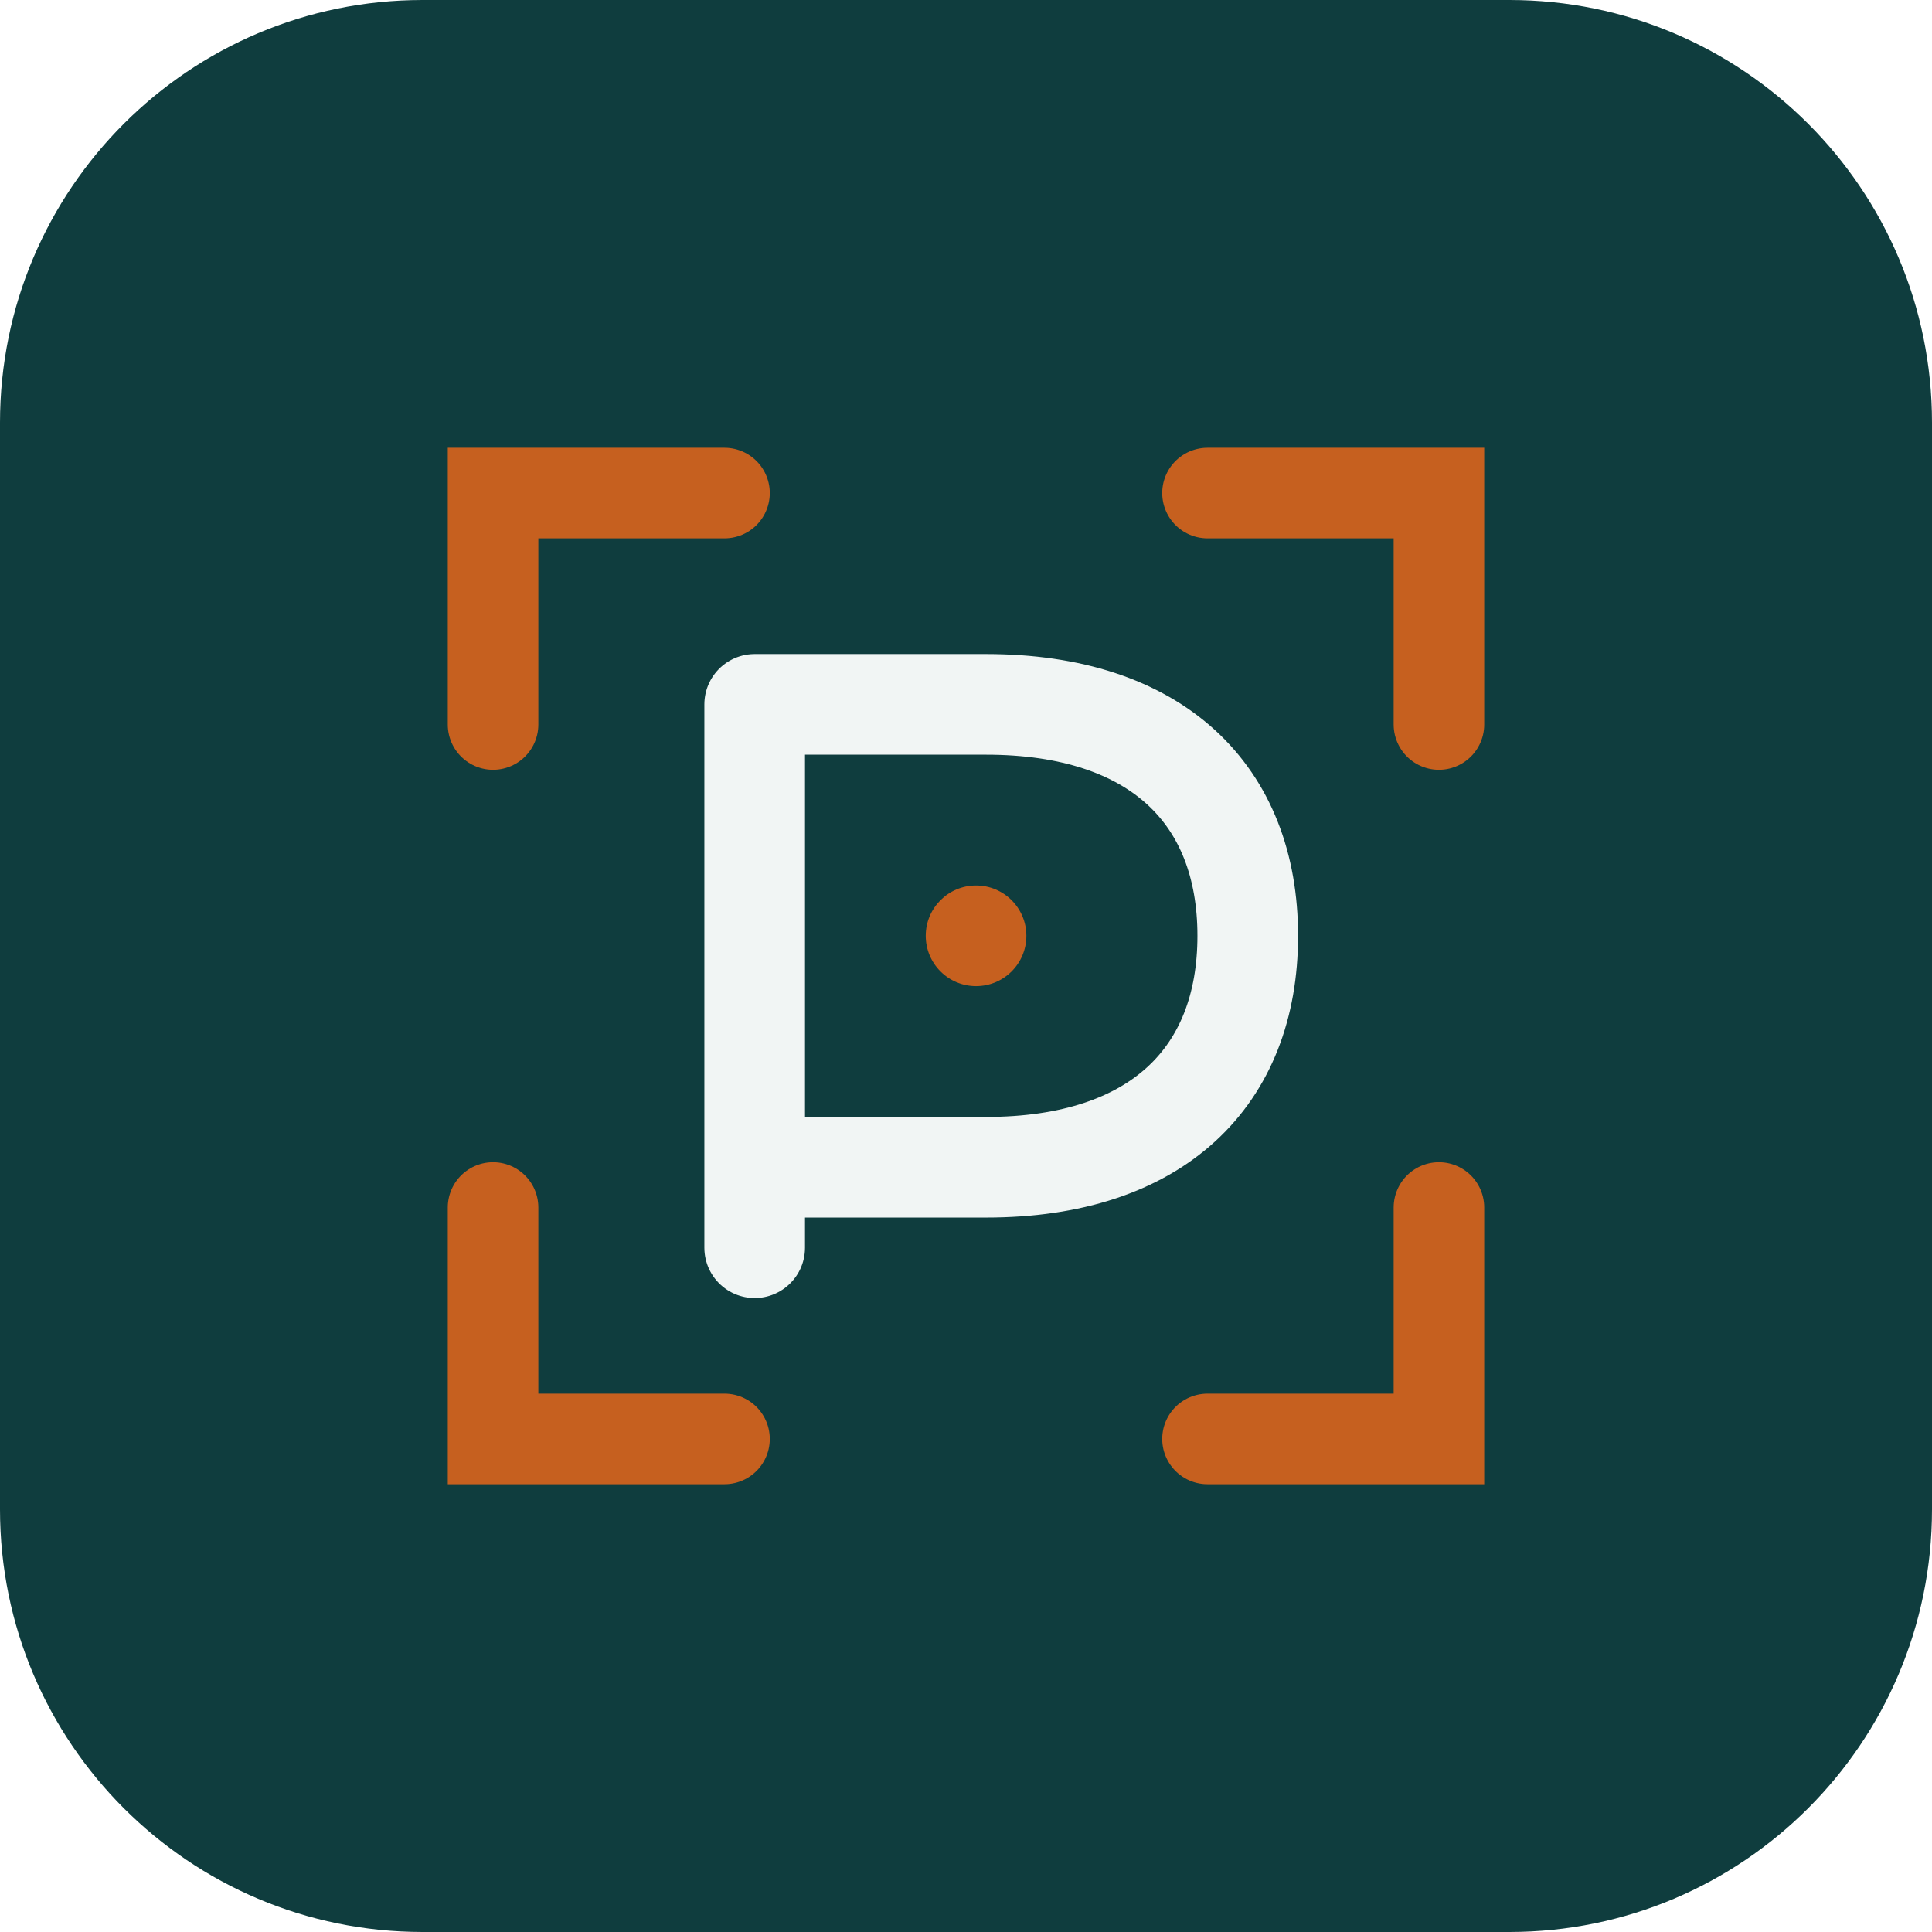
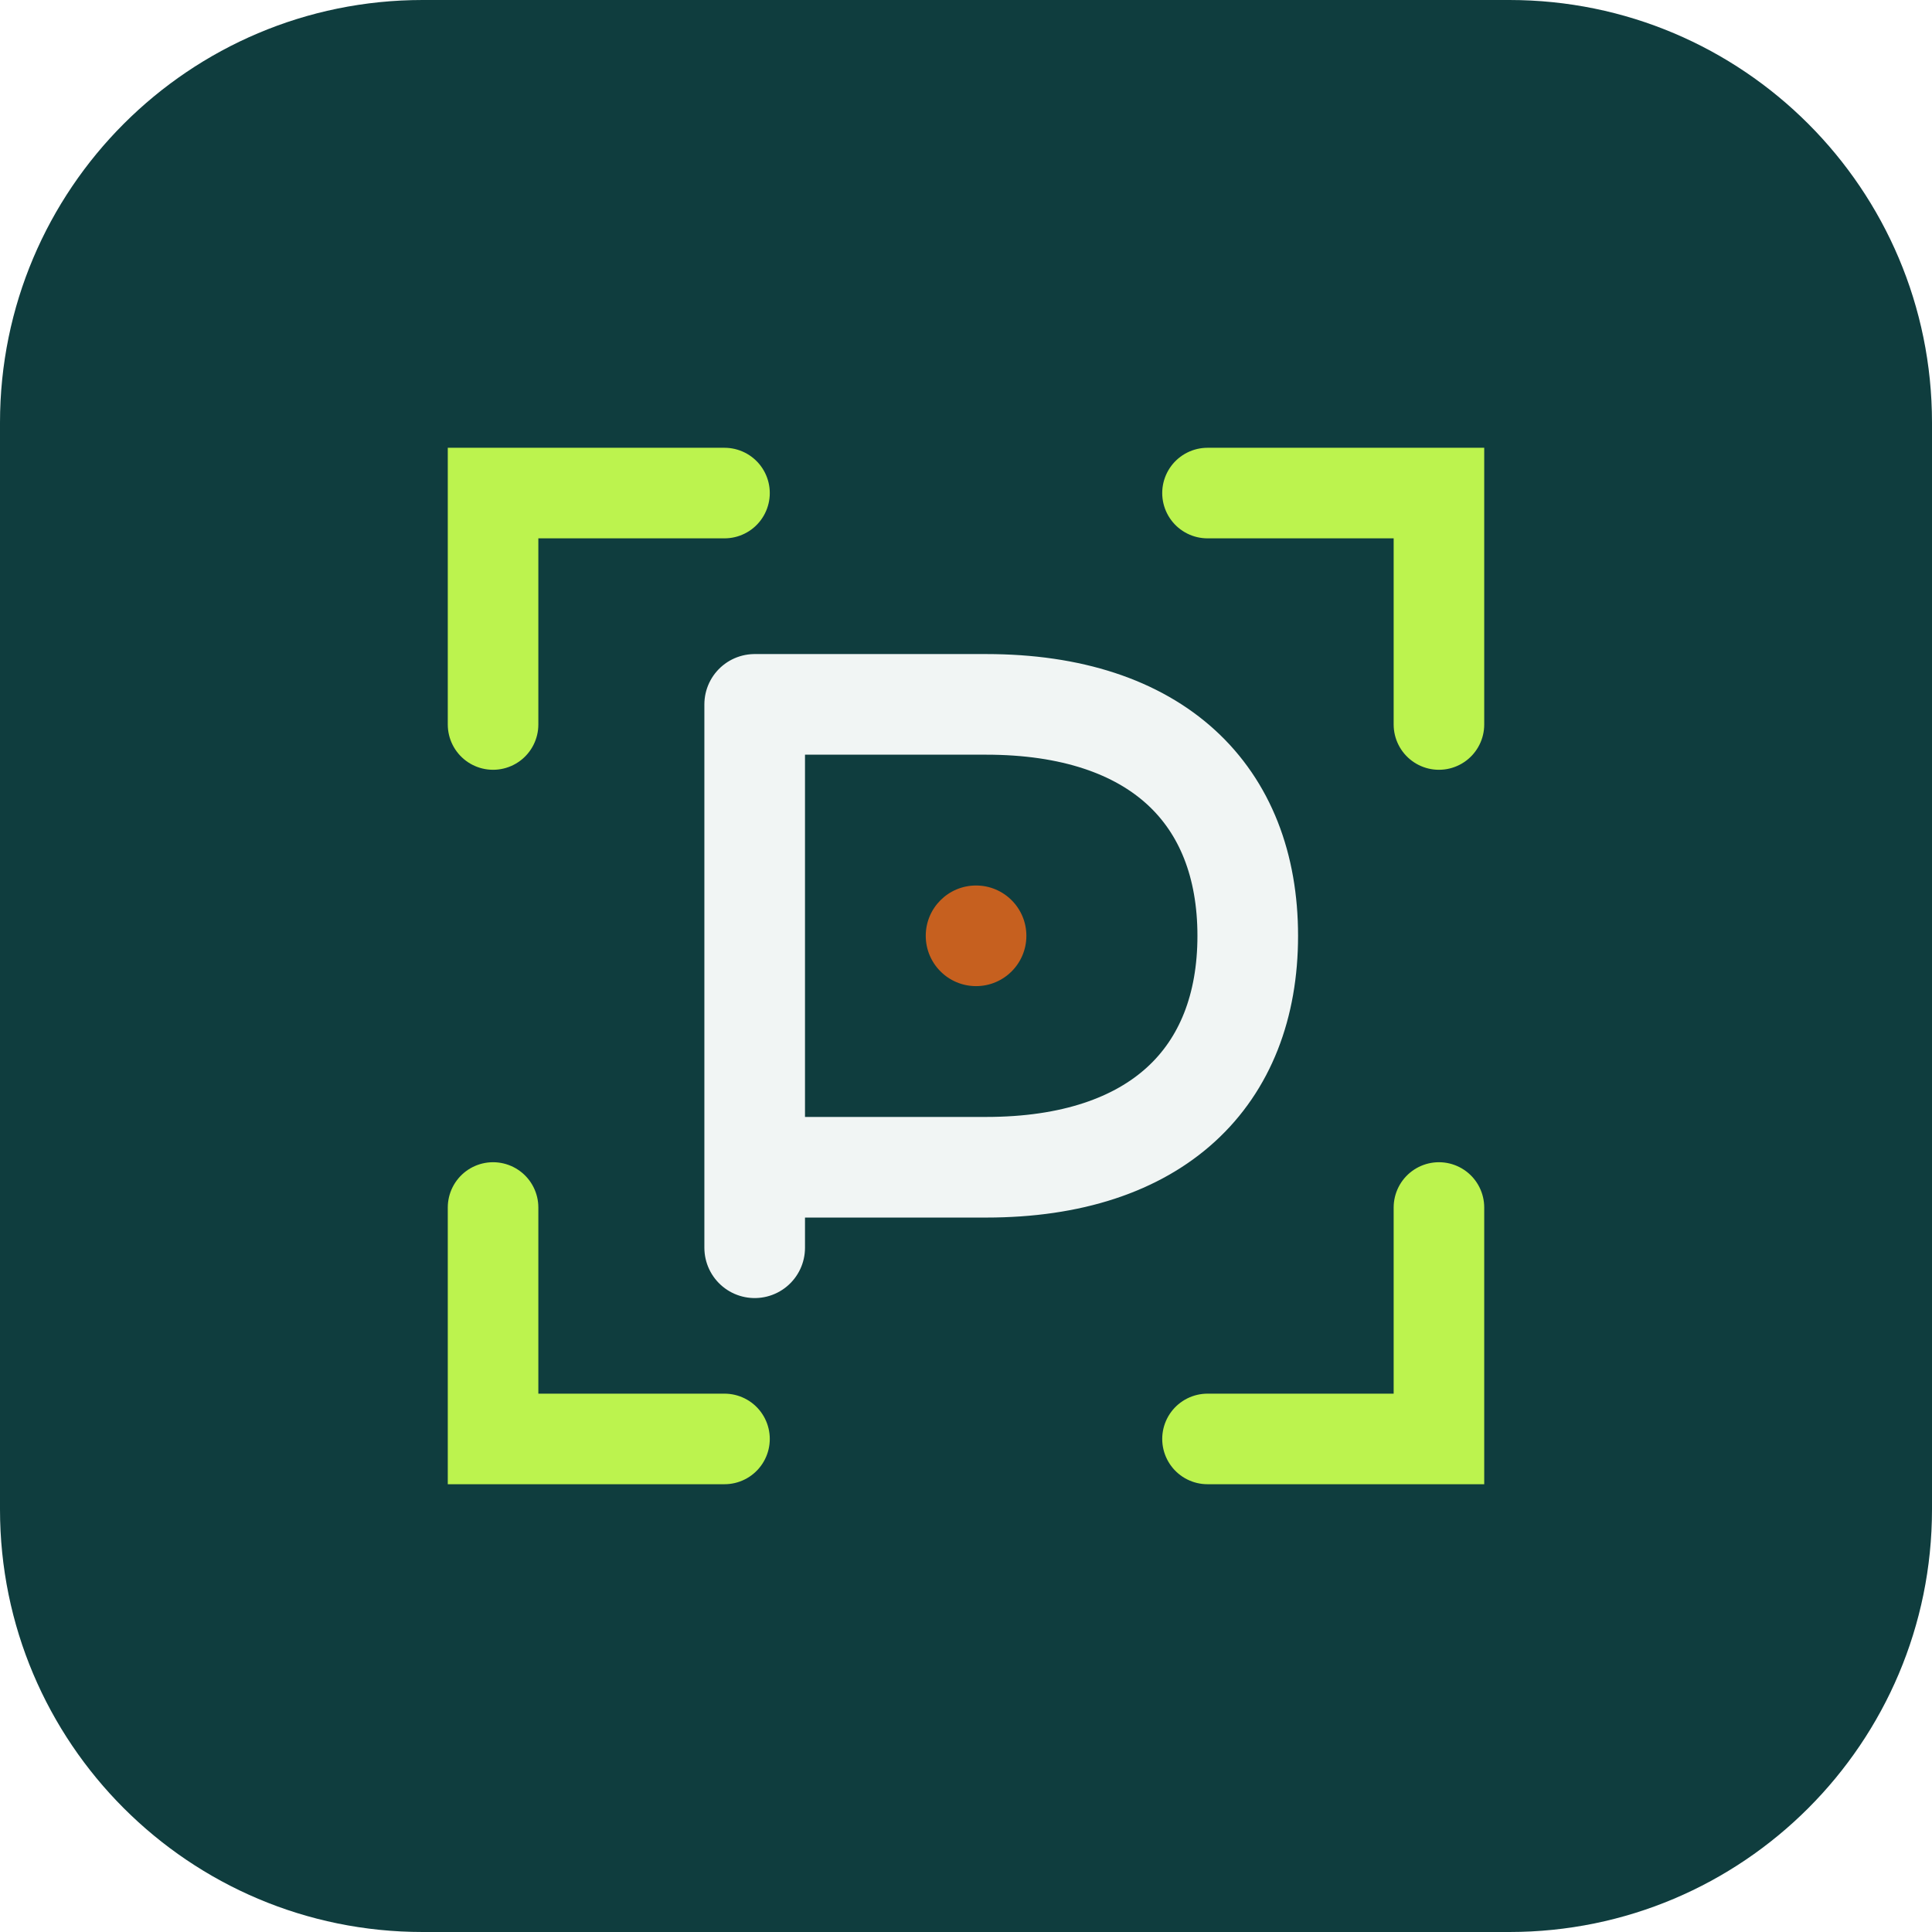
<svg xmlns="http://www.w3.org/2000/svg" viewBox="0 0 192 192">
  <rect width="192" height="192" rx="42" fill="#0f3d3e" />
-   <path d="M49 72V49h23M120 49h23v23M143 120v23h-23M72 143H49v-23" fill="none" stroke="#c6601f" stroke-width="9" stroke-linecap="round" />
+   <path d="M49 72V49h23M120 49h23v23M143 120v23h-23M72 143H49v-23" fill="none" stroke="#bcf34e" stroke-width="9" stroke-linecap="round" />
  <path d="M75 124V70h23c17 0 26 9 26 23s-9 23-26 23H75" fill="none" stroke="#f1f5f4" stroke-width="10" stroke-linecap="round" stroke-linejoin="round" />
  <circle cx="97" cy="93" r="5" fill="#c6601f" />
</svg>
